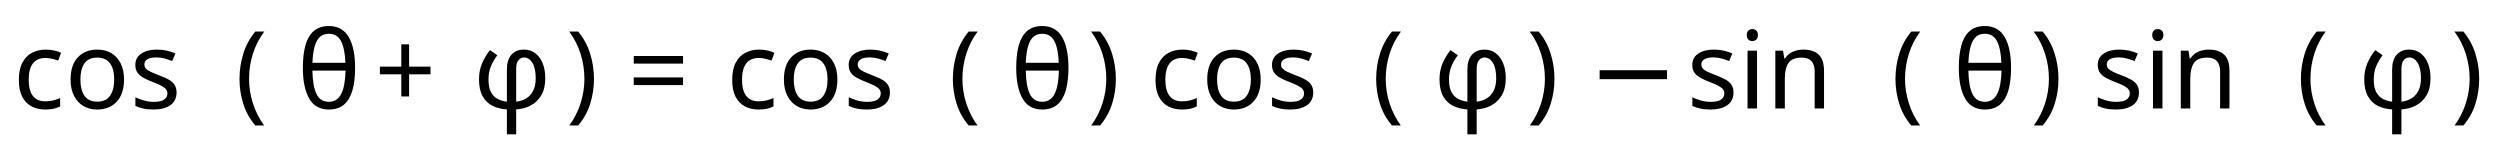
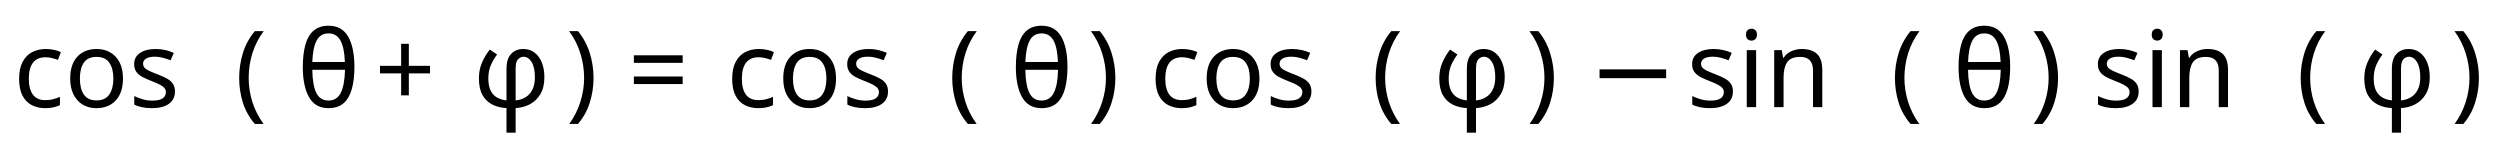
- <svg xmlns="http://www.w3.org/2000/svg" version="1.1" width="580.1" height="37.75">
+ <svg xmlns="http://www.w3.org/2000/svg" version="1.1" width="563.856" height="36.24">
  <style>@font-face {font-family: "STIXGeneral-Italic";src: url("../../STIXv1.1.1-webfonts/stix-web/STIXGeneral-Italic.woff");}</style>
-   <text x="3" y="25.167" fill="#000000" font-family="STIXGeneral-Italic" font-size="25">cos</text>
-   <text x="42.325" y="25.167" fill="#000000" font-family="STIXGeneral-Italic" font-size="25">⁡</text>
-   <text x="54.575" y="25.167" fill="#000000" font-family="STIXGeneral-Italic" font-size="25">(</text>
-   <text x="68.9" y="25.167" fill="#000000" font-family="STIXGeneral-Italic" font-size="25">θ</text>
-   <text x="86.9" y="25.167" fill="#000000" font-family="STIXGeneral-Italic" font-size="25">+</text>
-   <text x="109.775" y="25.167" fill="#000000" font-family="STIXGeneral-Italic" font-size="25">φ</text>
-   <text x="131.325" y="25.167" fill="#000000" font-family="STIXGeneral-Italic" font-size="25">)</text>
-   <text x="145.65" y="25.167" fill="#000000" font-family="STIXGeneral-Italic" font-size="25">=</text>
-   <text x="168.525" y="25.167" fill="#000000" font-family="STIXGeneral-Italic" font-size="25">cos</text>
-   <text x="207.85" y="25.167" fill="#000000" font-family="STIXGeneral-Italic" font-size="25">⁡</text>
-   <text x="220.1" y="25.167" fill="#000000" font-family="STIXGeneral-Italic" font-size="25">(</text>
-   <text x="234.425" y="25.167" fill="#000000" font-family="STIXGeneral-Italic" font-size="25">θ</text>
-   <text x="252.425" y="25.167" fill="#000000" font-family="STIXGeneral-Italic" font-size="25">)</text>
-   <text x="266.75" y="25.167" fill="#000000" font-family="STIXGeneral-Italic" font-size="25">cos</text>
-   <text x="306.075" y="25.167" fill="#000000" font-family="STIXGeneral-Italic" font-size="25">⁡</text>
-   <text x="318.325" y="25.167" fill="#000000" font-family="STIXGeneral-Italic" font-size="25">(</text>
-   <text x="332.65" y="25.167" fill="#000000" font-family="STIXGeneral-Italic" font-size="25">φ</text>
-   <text x="354.2" y="25.167" fill="#000000" font-family="STIXGeneral-Italic" font-size="25">)</text>
-   <text x="368.525" y="25.167" fill="#000000" font-family="STIXGeneral-Italic" font-size="25">−</text>
-   <text x="391.4" y="25.167" fill="#000000" font-family="STIXGeneral-Italic" font-size="25">sin</text>
-   <text x="426.575" y="25.167" fill="#000000" font-family="STIXGeneral-Italic" font-size="25">⁡</text>
-   <text x="438.825" y="25.167" fill="#000000" font-family="STIXGeneral-Italic" font-size="25">(</text>
-   <text x="453.15" y="25.167" fill="#000000" font-family="STIXGeneral-Italic" font-size="25">θ</text>
-   <text x="471.15" y="25.167" fill="#000000" font-family="STIXGeneral-Italic" font-size="25">)</text>
-   <text x="485.475" y="25.167" fill="#000000" font-family="STIXGeneral-Italic" font-size="25">sin</text>
-   <text x="520.65" y="25.167" fill="#000000" font-family="STIXGeneral-Italic" font-size="25">⁡</text>
-   <text x="532.9" y="25.167" fill="#000000" font-family="STIXGeneral-Italic" font-size="25">(</text>
-   <text x="547.225" y="25.167" fill="#000000" font-family="STIXGeneral-Italic" font-size="25">φ</text>
-   <text x="568.775" y="25.167" fill="#000000" font-family="STIXGeneral-Italic" font-size="25">)</text>
+   <text x="3" y="24.16" fill="#000000" font-family="STIXGeneral-Italic" font-size="24">cos</text>
+   <text x="40.992" y="24.16" fill="#000000" font-family="STIXGeneral-Italic" font-size="24">⁡</text>
+   <text x="52.992" y="24.16" fill="#000000" font-family="STIXGeneral-Italic" font-size="24">(</text>
+   <text x="66.984" y="24.16" fill="#000000" font-family="STIXGeneral-Italic" font-size="24">θ</text>
+   <text x="84.504" y="24.16" fill="#000000" font-family="STIXGeneral-Italic" font-size="24">+</text>
+   <text x="106.704" y="24.16" fill="#000000" font-family="STIXGeneral-Italic" font-size="24">φ</text>
+   <text x="127.632" y="24.16" fill="#000000" font-family="STIXGeneral-Italic" font-size="24">)</text>
+   <text x="141.624" y="24.16" fill="#000000" font-family="STIXGeneral-Italic" font-size="24">=</text>
+   <text x="163.824" y="24.16" fill="#000000" font-family="STIXGeneral-Italic" font-size="24">cos</text>
+   <text x="201.816" y="24.16" fill="#000000" font-family="STIXGeneral-Italic" font-size="24">⁡</text>
+   <text x="213.816" y="24.16" fill="#000000" font-family="STIXGeneral-Italic" font-size="24">(</text>
+   <text x="227.808" y="24.16" fill="#000000" font-family="STIXGeneral-Italic" font-size="24">θ</text>
+   <text x="245.328" y="24.16" fill="#000000" font-family="STIXGeneral-Italic" font-size="24">)</text>
+   <text x="259.32" y="24.16" fill="#000000" font-family="STIXGeneral-Italic" font-size="24">cos</text>
+   <text x="297.312" y="24.16" fill="#000000" font-family="STIXGeneral-Italic" font-size="24">⁡</text>
+   <text x="309.312" y="24.16" fill="#000000" font-family="STIXGeneral-Italic" font-size="24">(</text>
+   <text x="323.304" y="24.16" fill="#000000" font-family="STIXGeneral-Italic" font-size="24">φ</text>
+   <text x="344.232" y="24.16" fill="#000000" font-family="STIXGeneral-Italic" font-size="24">)</text>
+   <text x="358.224" y="24.16" fill="#000000" font-family="STIXGeneral-Italic" font-size="24">−</text>
+   <text x="380.424" y="24.16" fill="#000000" font-family="STIXGeneral-Italic" font-size="24">sin</text>
+   <text x="414.432" y="24.16" fill="#000000" font-family="STIXGeneral-Italic" font-size="24">⁡</text>
+   <text x="426.432" y="24.16" fill="#000000" font-family="STIXGeneral-Italic" font-size="24">(</text>
+   <text x="440.424" y="24.16" fill="#000000" font-family="STIXGeneral-Italic" font-size="24">θ</text>
+   <text x="457.944" y="24.16" fill="#000000" font-family="STIXGeneral-Italic" font-size="24">)</text>
+   <text x="471.936" y="24.16" fill="#000000" font-family="STIXGeneral-Italic" font-size="24">sin</text>
+   <text x="505.944" y="24.16" fill="#000000" font-family="STIXGeneral-Italic" font-size="24">⁡</text>
+   <text x="517.944" y="24.16" fill="#000000" font-family="STIXGeneral-Italic" font-size="24">(</text>
+   <text x="531.936" y="24.16" fill="#000000" font-family="STIXGeneral-Italic" font-size="24">φ</text>
+   <text x="552.864" y="24.16" fill="#000000" font-family="STIXGeneral-Italic" font-size="24">)</text>
</svg>
